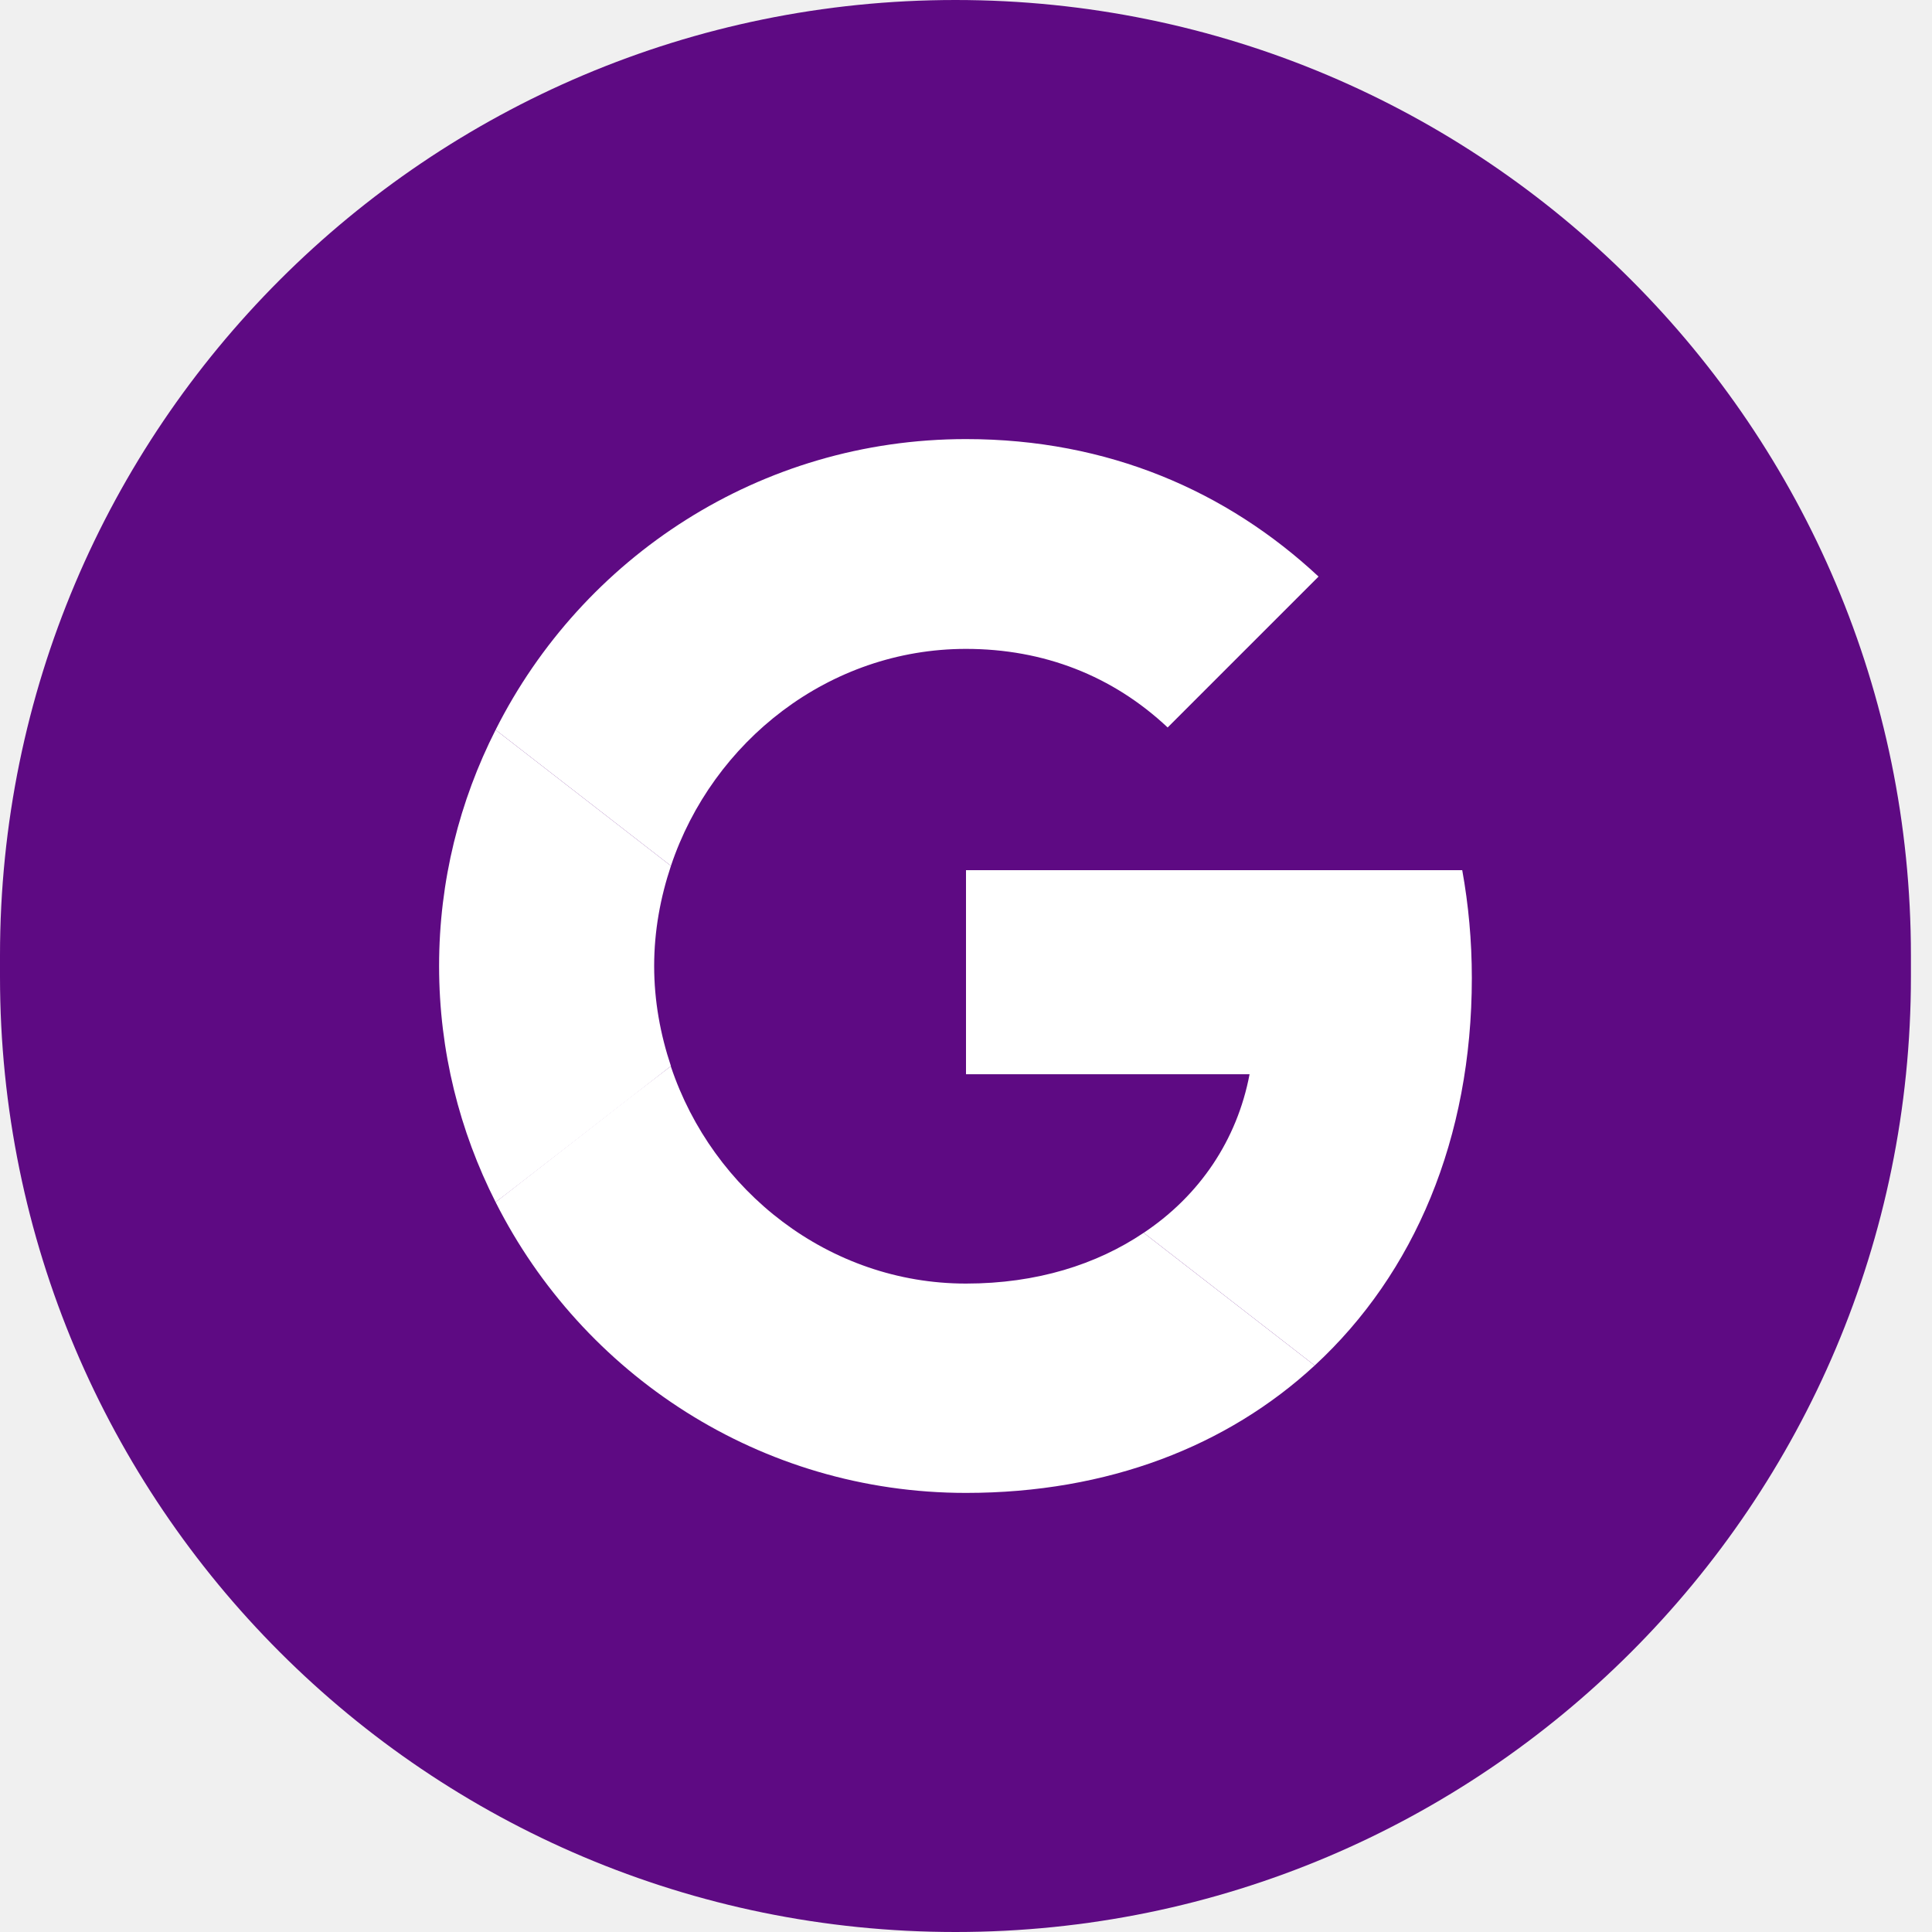
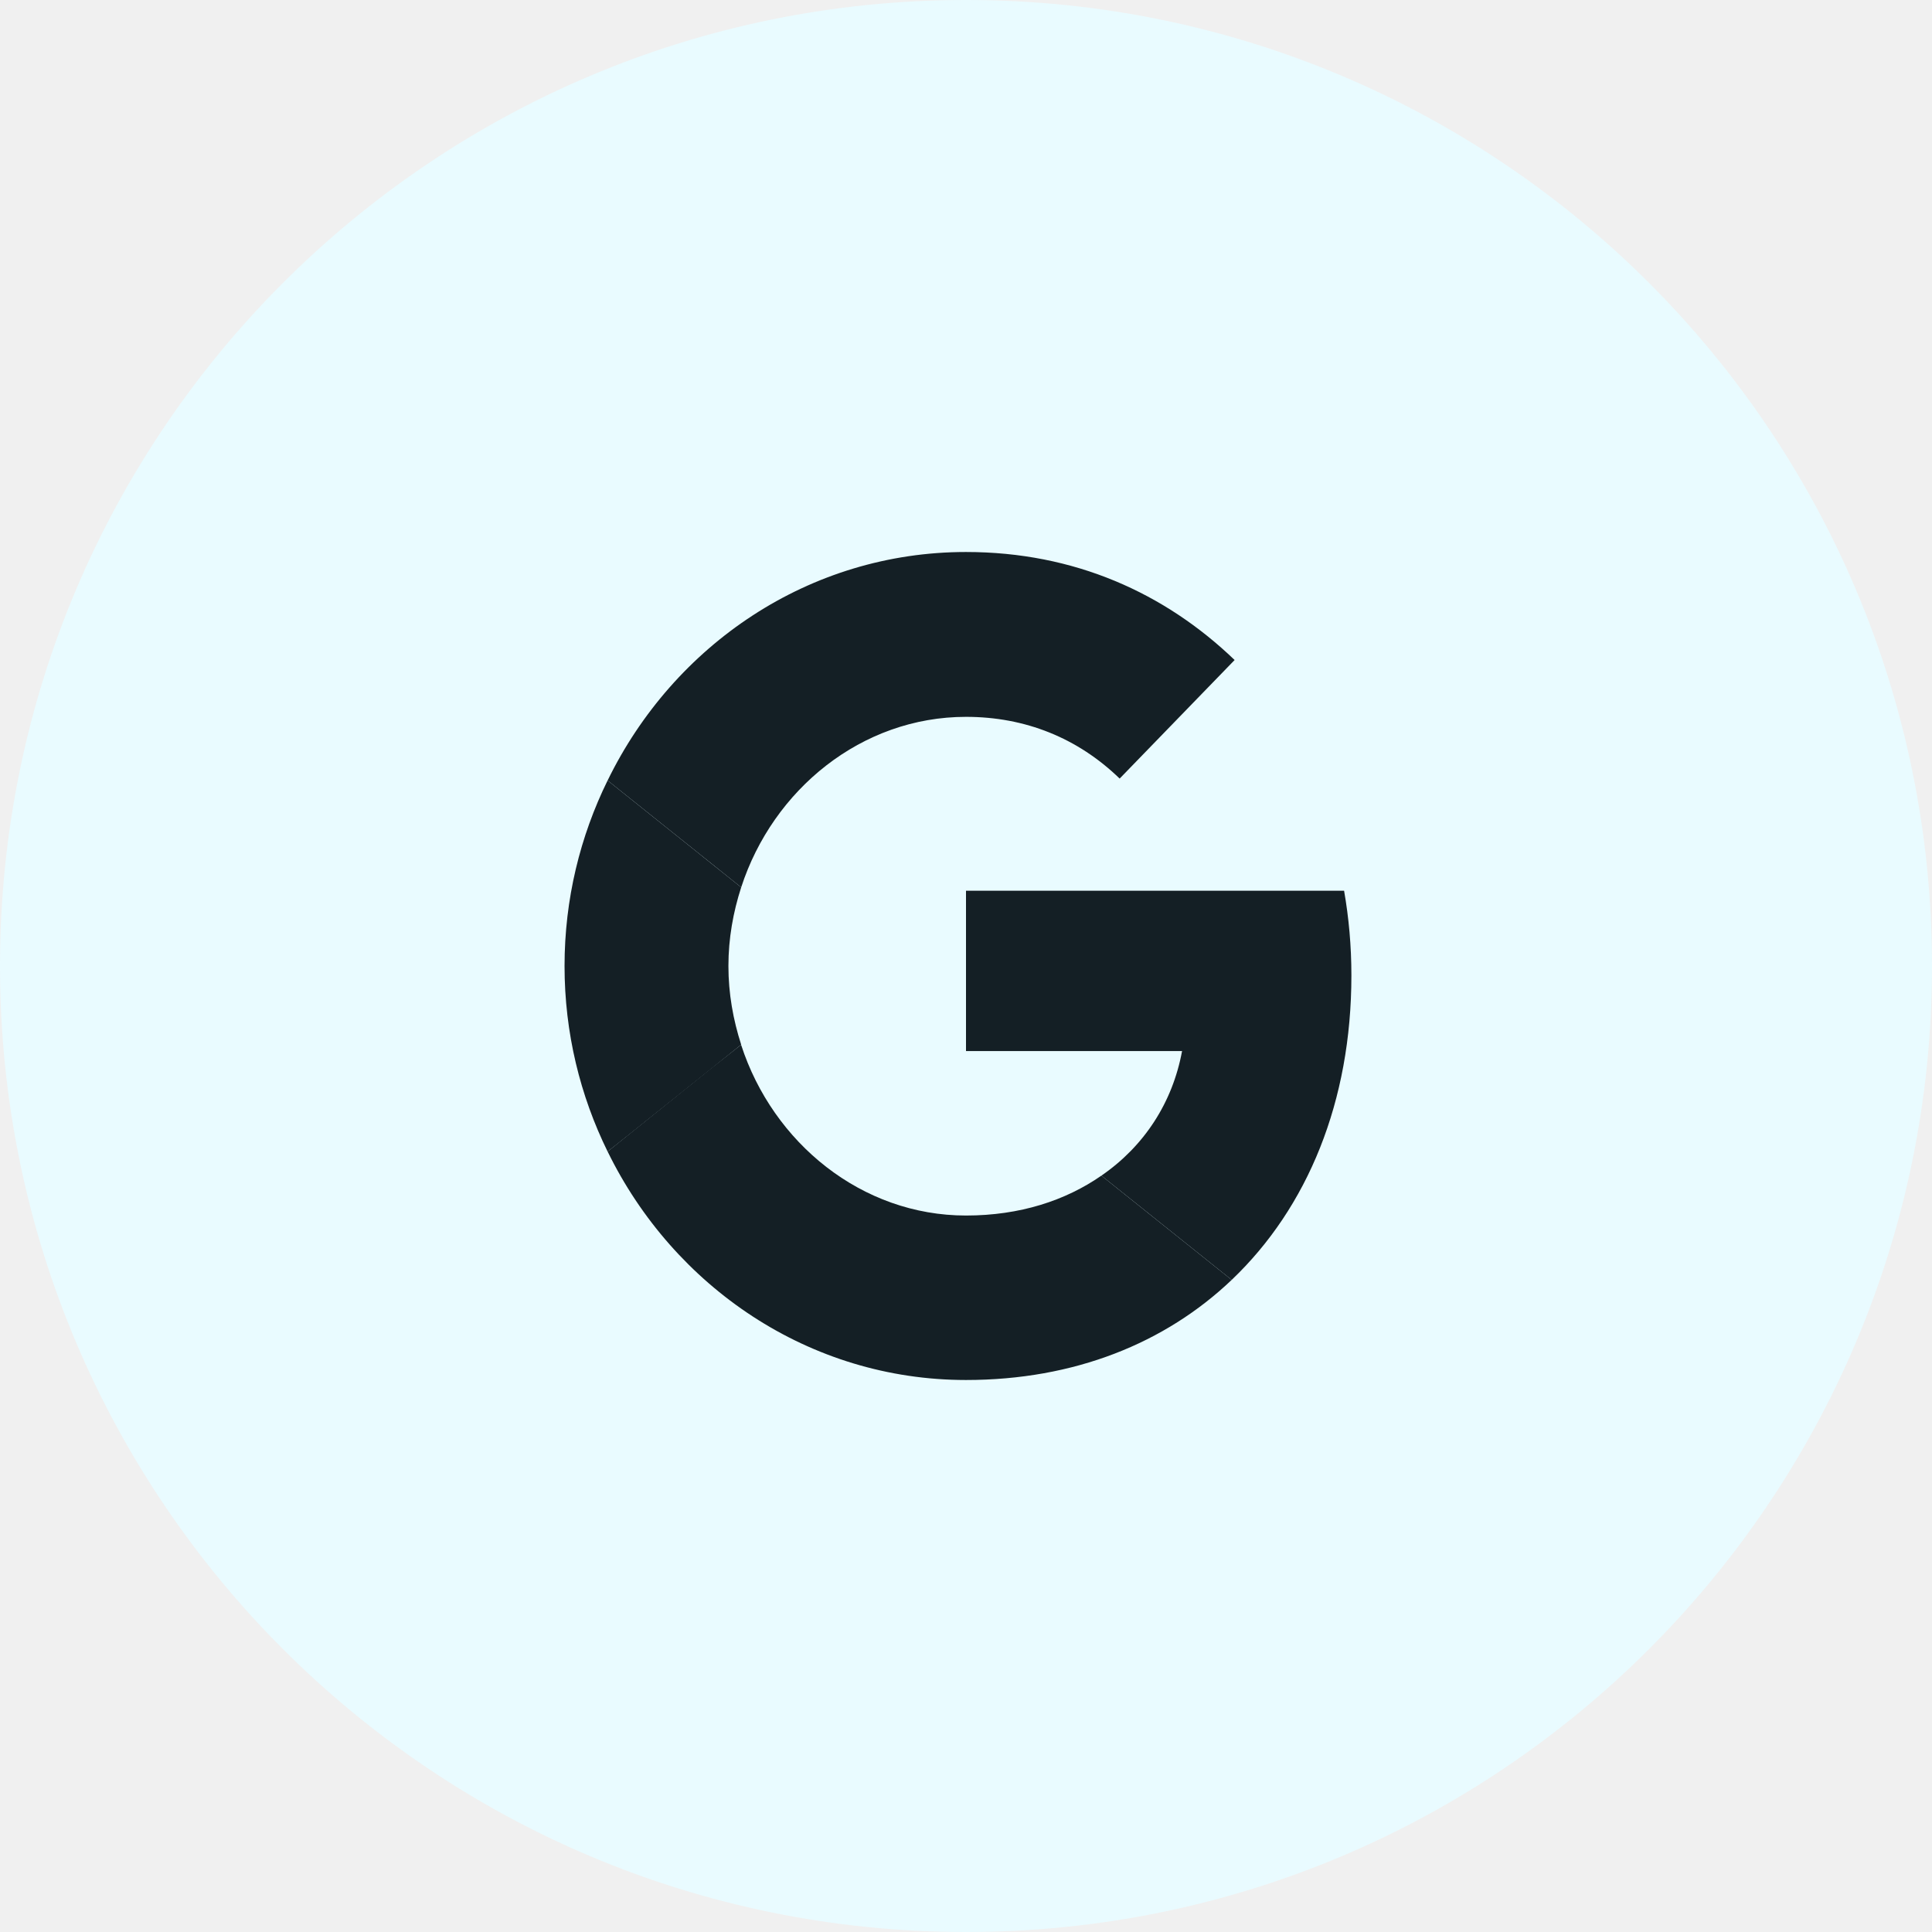
- <svg xmlns="http://www.w3.org/2000/svg" width="88" height="88" viewBox="0 0 88 88" fill="none">
-   <rect width="87.04" height="88" rx="43.52" fill="#5E0A83" />
-   <path d="M44 39.636V48.931H56.916C56.349 51.92 54.647 54.451 52.094 56.153L59.883 62.196C64.422 58.007 67.04 51.855 67.04 44.546C67.04 42.844 66.887 41.207 66.603 39.636L44 39.636Z" fill="white" />
-   <path d="M30.549 48.568L28.793 49.913L22.574 54.756C26.523 62.589 34.617 68 43.999 68C50.479 68 55.911 65.862 59.883 62.196L52.093 56.153C49.955 57.593 47.228 58.465 43.999 58.465C37.759 58.465 32.457 54.255 30.559 48.582L30.549 48.568Z" fill="white" />
-   <path d="M22.574 33.244C20.938 36.473 20 40.116 20 44C20 47.883 20.938 51.527 22.574 54.756C22.574 54.778 30.56 48.56 30.56 48.56C30.08 47.12 29.796 45.593 29.796 44C29.796 42.407 30.08 40.88 30.56 39.44L22.574 33.244Z" fill="white" />
-   <path d="M43.999 29.556C47.534 29.556 50.676 30.778 53.185 33.135L60.058 26.262C55.89 22.378 50.48 20 43.999 20C34.618 20 26.523 25.389 22.574 33.244L30.56 39.44C32.458 33.767 37.76 29.556 43.999 29.556Z" fill="white" />
+ <svg xmlns="http://www.w3.org/2000/svg" width="77" height="77" viewBox="0 0 77 77" fill="none">
+   <rect width="77" height="77" rx="38.5" fill="#E9FBFF" />
+   <g clip-path="url(#clip0_1041_395)">
+     <path d="M38.5 35.5V41.89H47.111C46.733 43.945 45.598 45.685 43.896 46.855L49.089 51.01C52.114 48.13 53.86 43.9 53.86 38.875C53.86 37.705 53.758 36.58 53.569 35.5L38.5 35.5Z" fill="#141F25" />
+     <path d="M29.534 41.641L28.362 42.565L24.217 45.895C26.849 51.28 32.245 55 38.5 55C42.82 55 46.442 53.53 49.089 51.01L43.896 46.855C42.471 47.845 40.653 48.445 38.5 48.445C34.34 48.445 30.806 45.55 29.54 41.65L29.534 41.641Z" fill="#141F25" />
+     <path d="M24.216 31.105C23.125 33.325 22.5 35.83 22.5 38.5C22.5 41.17 23.125 43.675 24.216 45.895C24.216 45.91 29.54 41.635 29.54 41.635C29.22 40.645 29.031 39.595 29.031 38.5C29.031 37.405 29.22 36.355 29.54 35.365L24.216 31.105Z" fill="#141F25" />
+     <path d="M38.5 28.57C40.857 28.57 42.951 29.41 44.624 31.03L49.206 26.305C46.428 23.635 42.82 22 38.5 22C32.246 22 26.849 25.705 24.217 31.105L29.54 35.365C30.806 31.465 34.34 28.57 38.5 28.57Z" fill="#141F25" />
+   </g>
+   <defs>
+     <clipPath id="clip0_1041_395">
+       <rect width="32" height="33" fill="white" transform="translate(22.5 22)" />
+     </clipPath>
+   </defs>
</svg>
